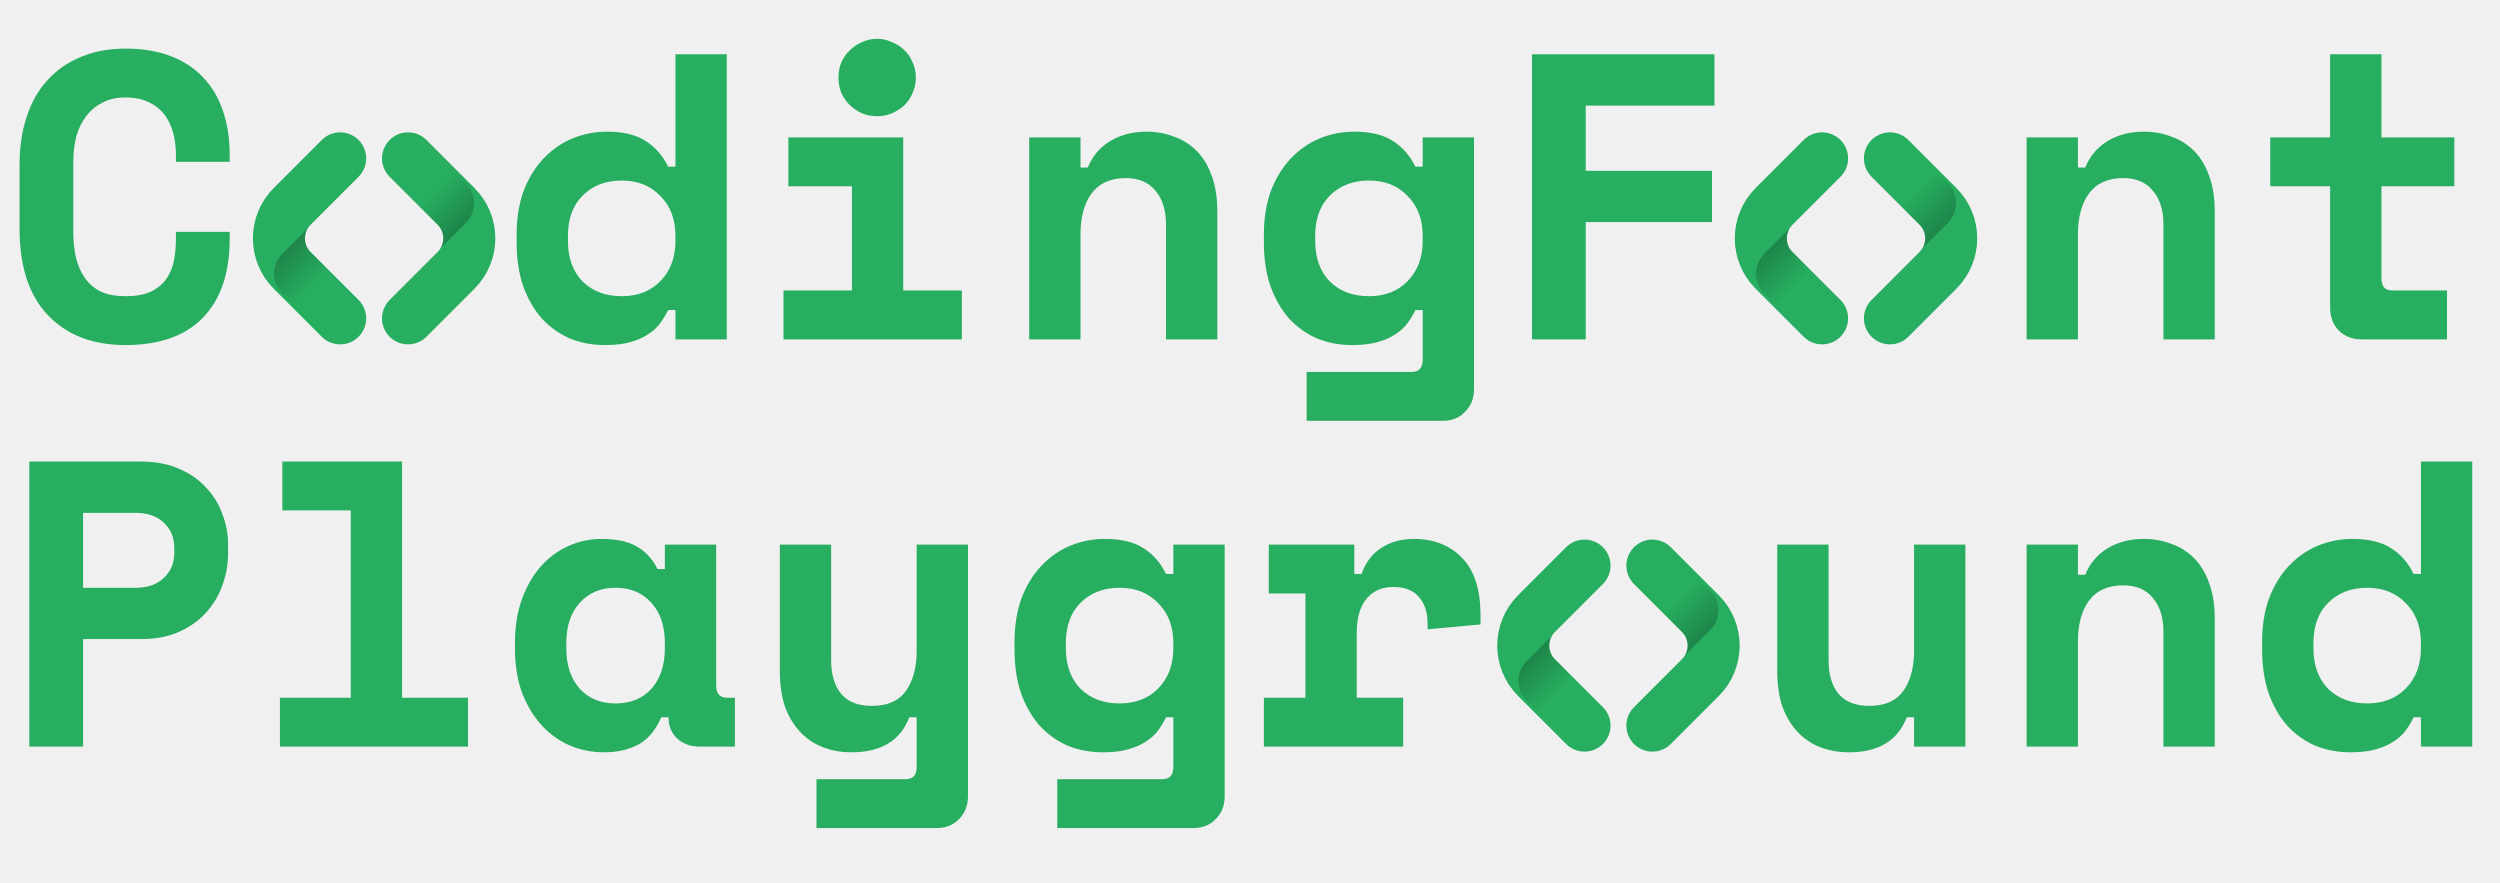
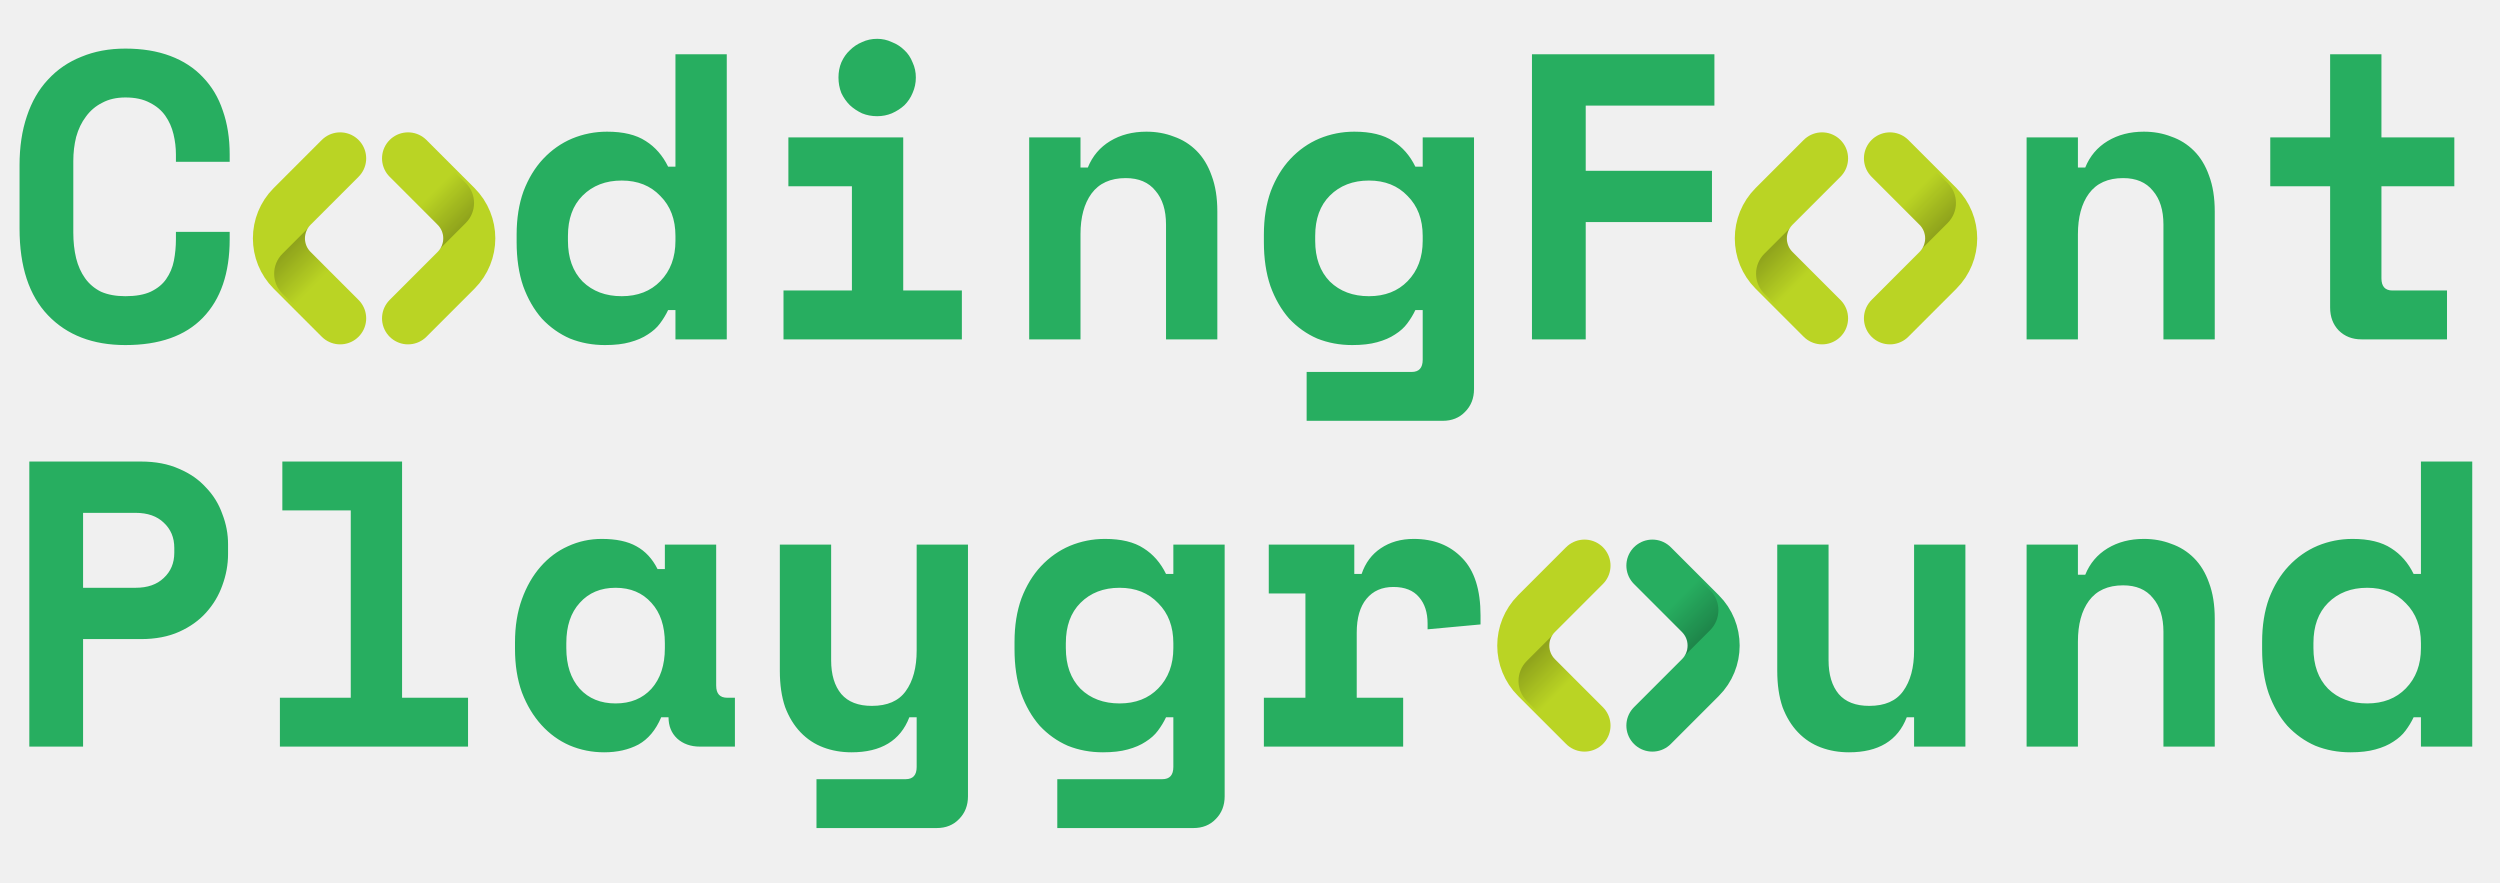
<svg xmlns="http://www.w3.org/2000/svg" width="221" height="78" viewBox="0 0 221 78" fill="none">
  <g clip-path="url(#clip0)">
    <path d="M11.088 26.184C12 26.184 12.744 26.052 13.32 25.788C13.92 25.5 14.376 25.128 14.688 24.672C15.024 24.192 15.252 23.652 15.372 23.052C15.492 22.428 15.552 21.792 15.552 21.144V20.496H20.304V21.144C20.304 24.144 19.512 26.46 17.928 28.092C16.368 29.7 14.088 30.504 11.088 30.504C8.208 30.504 5.928 29.628 4.248 27.876C2.568 26.124 1.728 23.568 1.728 20.208V14.592C1.728 12.984 1.944 11.544 2.376 10.272C2.808 8.976 3.432 7.896 4.248 7.032C5.064 6.144 6.048 5.472 7.2 5.016C8.352 4.536 9.648 4.296 11.088 4.296C12.576 4.296 13.896 4.512 15.048 4.944C16.2 5.376 17.16 6 17.928 6.816C18.72 7.632 19.308 8.616 19.692 9.768C20.1 10.92 20.304 12.216 20.304 13.656V14.304H15.552V13.656C15.552 13.056 15.48 12.456 15.336 11.856C15.192 11.256 14.952 10.716 14.616 10.236C14.28 9.756 13.824 9.372 13.248 9.084C12.672 8.772 11.952 8.616 11.088 8.616C10.296 8.616 9.612 8.772 9.036 9.084C8.46 9.372 7.98 9.78 7.596 10.308C7.212 10.812 6.924 11.412 6.732 12.108C6.564 12.78 6.48 13.488 6.48 14.232V20.568C6.48 21.384 6.564 22.14 6.732 22.836C6.9 23.508 7.164 24.096 7.524 24.6C7.884 25.104 8.352 25.5 8.928 25.788C9.528 26.052 10.248 26.184 11.088 26.184ZM59.71 27.408H59.062C58.87 27.816 58.63 28.212 58.342 28.596C58.078 28.956 57.718 29.28 57.262 29.568C56.83 29.856 56.302 30.084 55.678 30.252C55.078 30.42 54.346 30.504 53.482 30.504C52.378 30.504 51.346 30.312 50.386 29.928C49.45 29.52 48.622 28.932 47.902 28.164C47.206 27.372 46.654 26.412 46.246 25.284C45.862 24.156 45.67 22.86 45.67 21.396V20.748C45.67 19.308 45.874 18.024 46.282 16.896C46.714 15.768 47.29 14.82 48.01 14.052C48.754 13.26 49.606 12.66 50.566 12.252C51.55 11.844 52.582 11.64 53.662 11.64C55.102 11.64 56.242 11.916 57.082 12.468C57.922 12.996 58.582 13.752 59.062 14.736H59.71V4.8H64.246V30H59.71V27.408ZM54.958 26.184C56.374 26.184 57.514 25.74 58.378 24.852C59.266 23.94 59.71 22.752 59.71 21.288V20.856C59.71 19.392 59.266 18.216 58.378 17.328C57.514 16.416 56.374 15.96 54.958 15.96C53.542 15.96 52.39 16.404 51.502 17.292C50.638 18.156 50.206 19.344 50.206 20.856V21.288C50.206 22.8 50.638 24 51.502 24.888C52.39 25.752 53.542 26.184 54.958 26.184ZM69.261 25.68H75.309V16.464H69.693V12.144H79.845V25.68H85.029V30H69.261V25.68ZM80.961 6.852C80.961 7.332 80.865 7.788 80.673 8.22C80.505 8.628 80.265 8.988 79.953 9.3C79.641 9.588 79.269 9.828 78.837 10.02C78.429 10.188 77.997 10.272 77.541 10.272C77.061 10.272 76.617 10.188 76.209 10.02C75.801 9.828 75.441 9.588 75.129 9.3C74.817 8.988 74.565 8.628 74.373 8.22C74.205 7.788 74.121 7.332 74.121 6.852C74.121 6.372 74.205 5.928 74.373 5.52C74.565 5.088 74.817 4.728 75.129 4.44C75.441 4.128 75.801 3.888 76.209 3.72C76.617 3.528 77.061 3.432 77.541 3.432C77.997 3.432 78.429 3.528 78.837 3.72C79.269 3.888 79.641 4.128 79.953 4.44C80.265 4.728 80.505 5.088 80.673 5.52C80.865 5.928 80.961 6.372 80.961 6.852ZM95.516 30H90.98V12.144H95.516V14.808H96.164C96.572 13.8 97.232 13.02 98.144 12.468C99.056 11.916 100.124 11.64 101.348 11.64C102.212 11.64 103.016 11.784 103.76 12.072C104.528 12.336 105.2 12.756 105.776 13.332C106.352 13.908 106.796 14.64 107.108 15.528C107.444 16.416 107.612 17.472 107.612 18.696V30H103.076V19.848C103.076 18.576 102.764 17.58 102.14 16.86C101.54 16.116 100.664 15.744 99.512 15.744C98.168 15.744 97.16 16.2 96.488 17.112C95.84 18 95.516 19.2 95.516 20.712V30ZM125.767 27.408H125.119C124.927 27.816 124.687 28.212 124.399 28.596C124.135 28.956 123.775 29.28 123.319 29.568C122.887 29.856 122.359 30.084 121.735 30.252C121.135 30.42 120.403 30.504 119.539 30.504C118.435 30.504 117.403 30.312 116.443 29.928C115.507 29.52 114.679 28.932 113.959 28.164C113.263 27.372 112.711 26.412 112.303 25.284C111.919 24.156 111.727 22.86 111.727 21.396V20.748C111.727 19.308 111.931 18.024 112.339 16.896C112.771 15.768 113.347 14.82 114.067 14.052C114.811 13.26 115.663 12.66 116.623 12.252C117.607 11.844 118.639 11.64 119.719 11.64C121.159 11.64 122.299 11.916 123.139 12.468C123.979 12.996 124.639 13.752 125.119 14.736H125.767V12.144H130.303V34.392C130.303 35.208 130.039 35.88 129.511 36.408C129.007 36.936 128.347 37.2 127.531 37.2H115.507V32.88H124.795C125.443 32.88 125.767 32.52 125.767 31.8V27.408ZM121.015 26.184C122.431 26.184 123.571 25.74 124.435 24.852C125.323 23.94 125.767 22.752 125.767 21.288V20.856C125.767 19.392 125.323 18.216 124.435 17.328C123.571 16.416 122.431 15.96 121.015 15.96C119.599 15.96 118.447 16.404 117.559 17.292C116.695 18.156 116.263 19.344 116.263 20.856V21.288C116.263 22.8 116.695 24 117.559 24.888C118.447 25.752 119.599 26.184 121.015 26.184ZM135.426 4.8H151.554V9.336H140.178V15.096H151.338V19.632H140.178V30H135.426V4.8ZM183.688 30H179.152V12.144H183.688V14.808H184.336C184.744 13.8 185.404 13.02 186.316 12.468C187.228 11.916 188.296 11.64 189.52 11.64C190.384 11.64 191.188 11.784 191.932 12.072C192.7 12.336 193.372 12.756 193.948 13.332C194.524 13.908 194.968 14.64 195.28 15.528C195.616 16.416 195.784 17.472 195.784 18.696V30H191.248V19.848C191.248 18.576 190.936 17.58 190.312 16.86C189.712 16.116 188.836 15.744 187.684 15.744C186.34 15.744 185.332 16.2 184.66 17.112C184.012 18 183.688 19.2 183.688 20.712V30ZM200.691 12.144H205.983V4.8H210.519V12.144H216.963V16.464H210.519V24.6C210.519 25.32 210.843 25.68 211.491 25.68H216.315V30H208.755C207.939 30 207.267 29.736 206.739 29.208C206.235 28.68 205.983 28.008 205.983 27.192V16.464H200.691V12.144Z" fill="#27AE60" />
    <path d="M7.344 56.496V66H2.592V40.8H12.456C13.752 40.8 14.88 41.016 15.84 41.448C16.8 41.856 17.592 42.408 18.216 43.104C18.864 43.776 19.344 44.556 19.656 45.444C19.992 46.308 20.16 47.196 20.16 48.108V48.972C20.16 49.908 19.992 50.832 19.656 51.744C19.344 52.632 18.864 53.436 18.216 54.156C17.592 54.852 16.8 55.416 15.84 55.848C14.88 56.28 13.752 56.496 12.456 56.496H7.344ZM7.344 51.96H11.988C13.044 51.96 13.872 51.672 14.472 51.096C15.096 50.52 15.408 49.776 15.408 48.864V48.432C15.408 47.52 15.096 46.776 14.472 46.2C13.872 45.624 13.044 45.336 11.988 45.336H7.344V51.96ZM24.743 61.68H31.007V45.12H24.959V40.8H35.543V61.68H41.375V66H24.743V61.68ZM58.45 63.408C57.97 64.536 57.298 65.34 56.434 65.82C55.57 66.276 54.562 66.504 53.41 66.504C52.33 66.504 51.31 66.3 50.35 65.892C49.414 65.484 48.586 64.884 47.866 64.092C47.146 63.3 46.57 62.34 46.138 61.212C45.73 60.084 45.526 58.8 45.526 57.36V56.784C45.526 55.368 45.73 54.096 46.138 52.968C46.546 51.84 47.098 50.88 47.794 50.088C48.49 49.296 49.294 48.696 50.206 48.288C51.142 47.856 52.138 47.64 53.194 47.64C54.466 47.64 55.486 47.856 56.254 48.288C57.046 48.72 57.67 49.392 58.126 50.304H58.774V48.144H63.31V60.6C63.31 61.32 63.634 61.68 64.282 61.68H64.966V66H61.87C61.054 66 60.382 65.76 59.854 65.28C59.35 64.8 59.098 64.176 59.098 63.408H58.45ZM54.418 62.184C55.738 62.184 56.794 61.752 57.586 60.888C58.378 60 58.774 58.8 58.774 57.288V56.856C58.774 55.344 58.378 54.156 57.586 53.292C56.794 52.404 55.738 51.96 54.418 51.96C53.098 51.96 52.042 52.404 51.25 53.292C50.458 54.156 50.062 55.344 50.062 56.856V57.288C50.062 58.8 50.458 60 51.25 60.888C52.042 61.752 53.098 62.184 54.418 62.184ZM81.033 48.144H85.569V70.392C85.569 71.208 85.305 71.88 84.777 72.408C84.273 72.936 83.613 73.2 82.797 73.2H72.177V68.88H80.061C80.709 68.88 81.033 68.52 81.033 67.8V63.408H80.385C79.593 65.472 77.889 66.504 75.273 66.504C74.385 66.504 73.557 66.36 72.789 66.072C72.021 65.784 71.349 65.34 70.773 64.74C70.197 64.14 69.741 63.396 69.405 62.508C69.093 61.596 68.937 60.528 68.937 59.304V48.144H73.473V58.368C73.473 59.64 73.773 60.636 74.373 61.356C74.973 62.052 75.873 62.4 77.073 62.4C78.441 62.4 79.437 61.968 80.061 61.104C80.709 60.216 81.033 59.016 81.033 57.504V48.144ZM103.724 63.408H103.076C102.884 63.816 102.644 64.212 102.356 64.596C102.092 64.956 101.732 65.28 101.276 65.568C100.844 65.856 100.316 66.084 99.692 66.252C99.092 66.42 98.36 66.504 97.496 66.504C96.392 66.504 95.36 66.312 94.4 65.928C93.464 65.52 92.636 64.932 91.916 64.164C91.22 63.372 90.668 62.412 90.26 61.284C89.876 60.156 89.684 58.86 89.684 57.396V56.748C89.684 55.308 89.888 54.024 90.296 52.896C90.728 51.768 91.304 50.82 92.024 50.052C92.768 49.26 93.62 48.66 94.58 48.252C95.564 47.844 96.596 47.64 97.676 47.64C99.116 47.64 100.256 47.916 101.096 48.468C101.936 48.996 102.596 49.752 103.076 50.736H103.724V48.144H108.26V70.392C108.26 71.208 107.996 71.88 107.468 72.408C106.964 72.936 106.304 73.2 105.488 73.2H93.464V68.88H102.752C103.4 68.88 103.724 68.52 103.724 67.8V63.408ZM98.972 62.184C100.388 62.184 101.528 61.74 102.392 60.852C103.28 59.94 103.724 58.752 103.724 57.288V56.856C103.724 55.392 103.28 54.216 102.392 53.328C101.528 52.416 100.388 51.96 98.972 51.96C97.556 51.96 96.404 52.404 95.516 53.292C94.652 54.156 94.22 55.344 94.22 56.856V57.288C94.22 58.8 94.652 60 95.516 60.888C96.404 61.752 97.556 62.184 98.972 62.184ZM112.159 48.144H119.719V50.736H120.367C120.703 49.752 121.267 48.996 122.059 48.468C122.875 47.916 123.847 47.64 124.975 47.64C126.751 47.64 128.179 48.204 129.259 49.332C130.339 50.436 130.879 52.128 130.879 54.408V55.2L126.199 55.632V55.128C126.199 54.144 125.947 53.364 125.443 52.788C124.939 52.188 124.183 51.888 123.175 51.888C122.167 51.888 121.375 52.236 120.799 52.932C120.223 53.628 119.935 54.624 119.935 55.92V61.68H124.039V66H111.727V61.68H115.399V52.464H112.159V48.144ZM169.205 48.144H173.741V66H169.205V63.408H168.557C167.765 65.472 166.061 66.504 163.445 66.504C162.557 66.504 161.729 66.36 160.961 66.072C160.193 65.784 159.521 65.34 158.945 64.74C158.369 64.14 157.913 63.396 157.577 62.508C157.265 61.596 157.109 60.528 157.109 59.304V48.144H161.645V58.368C161.645 59.64 161.945 60.636 162.545 61.356C163.145 62.052 164.045 62.4 165.245 62.4C166.613 62.4 167.609 61.968 168.233 61.104C168.881 60.216 169.205 59.016 169.205 57.504V48.144ZM183.688 66H179.152V48.144H183.688V50.808H184.336C184.744 49.8 185.404 49.02 186.316 48.468C187.228 47.916 188.296 47.64 189.52 47.64C190.384 47.64 191.188 47.784 191.932 48.072C192.7 48.336 193.372 48.756 193.948 49.332C194.524 49.908 194.968 50.64 195.28 51.528C195.616 52.416 195.784 53.472 195.784 54.696V66H191.248V55.848C191.248 54.576 190.936 53.58 190.312 52.86C189.712 52.116 188.836 51.744 187.684 51.744C186.34 51.744 185.332 52.2 184.66 53.112C184.012 54 183.688 55.2 183.688 56.712V66ZM214.011 63.408H213.363C213.171 63.816 212.931 64.212 212.643 64.596C212.379 64.956 212.019 65.28 211.563 65.568C211.131 65.856 210.603 66.084 209.979 66.252C209.379 66.42 208.647 66.504 207.783 66.504C206.679 66.504 205.647 66.312 204.687 65.928C203.751 65.52 202.923 64.932 202.203 64.164C201.507 63.372 200.955 62.412 200.547 61.284C200.163 60.156 199.971 58.86 199.971 57.396V56.748C199.971 55.308 200.175 54.024 200.583 52.896C201.015 51.768 201.591 50.82 202.311 50.052C203.055 49.26 203.907 48.66 204.867 48.252C205.851 47.844 206.883 47.64 207.963 47.64C209.403 47.64 210.543 47.916 211.383 48.468C212.223 48.996 212.883 49.752 213.363 50.736H214.011V40.8H218.547V66H214.011V63.408ZM209.259 62.184C210.675 62.184 211.815 61.74 212.679 60.852C213.567 59.94 214.011 58.752 214.011 57.288V56.856C214.011 55.392 213.567 54.216 212.679 53.328C211.815 52.416 210.675 51.96 209.259 51.96C207.843 51.96 206.691 52.404 205.803 53.292C204.939 54.156 204.507 55.344 204.507 56.856V57.288C204.507 58.8 204.939 60 205.803 60.888C206.691 61.752 207.843 62.184 209.259 62.184Z" fill="#27AE60" />
-     <path d="M30.071 14L25.828 18.243C24.266 19.805 24.266 22.337 25.828 23.899L30.071 28.142" stroke="#27AE60" stroke-width="4.6" stroke-linecap="round" />
+     <path d="M30.071 14L25.828 18.243C24.266 19.805 24.266 22.337 25.828 23.899L30.071 28.142" stroke="#bad424" stroke-width="4.6" stroke-linecap="round" />
    <mask id="mask0" style="mask-type:alpha" maskUnits="userSpaceOnUse" x="19" y="10" width="22" height="22">
      <path d="M30.071 14L25.828 18.243C24.266 19.805 24.266 22.337 25.828 23.899L30.071 28.142" stroke="#EB5757" stroke-width="4.6" stroke-linecap="round" />
    </mask>
    <g mask="url(#mask0)">
      <g style="mix-blend-mode:darken" opacity="0.25">
        <path d="M24.968 22.432L30.2 17.2L29 30L24.968 25.968C23.991 24.991 23.991 23.409 24.968 22.432Z" fill="url(#paint0_linear)" />
      </g>
    </g>
-     <path d="M161.071 14L156.828 18.243C155.266 19.805 155.266 22.337 156.828 23.899L161.071 28.142" stroke="#27AE60" stroke-width="4.6" stroke-linecap="round" />
+     <path d="M161.071 14L156.828 18.243C155.266 19.805 155.266 22.337 156.828 23.899L161.071 28.142" stroke="#bad424" stroke-width="4.6" stroke-linecap="round" />
    <mask id="mask1" style="mask-type:alpha" maskUnits="userSpaceOnUse" x="150" y="10" width="22" height="22">
      <path d="M161.071 14L156.828 18.243C155.266 19.805 155.266 22.337 156.828 23.899L161.071 28.142" stroke="#EB5757" stroke-width="4.6" stroke-linecap="round" />
    </mask>
    <g mask="url(#mask1)">
      <g style="mix-blend-mode:darken" opacity="0.25">
        <path d="M155.968 22.432L161.2 17.2L160 30L155.968 25.968C154.992 24.991 154.992 23.409 155.968 22.432Z" fill="url(#paint1_linear)" />
      </g>
    </g>
-     <path d="M140.071 50L135.828 54.243C134.266 55.805 134.266 58.337 135.828 59.9L140.071 64.142" stroke="#27AE60" stroke-width="4.6" stroke-linecap="round" />
+     <path d="M140.071 50L135.828 54.243C134.266 55.805 134.266 58.337 135.828 59.9L140.071 64.142" stroke="#bad424" stroke-width="4.6" stroke-linecap="round" />
    <mask id="mask2" style="mask-type:alpha" maskUnits="userSpaceOnUse" x="129" y="46" width="22" height="22">
      <path d="M140.071 50L135.828 54.243C134.266 55.805 134.266 58.337 135.828 59.9L140.071 64.142" stroke="#EB5757" stroke-width="4.6" stroke-linecap="round" />
    </mask>
    <g mask="url(#mask2)">
      <g style="mix-blend-mode:darken" opacity="0.25">
        <path d="M134.968 58.432L140.2 53.2L139 66L134.968 61.968C133.992 60.992 133.992 59.409 134.968 58.432Z" fill="url(#paint2_linear)" />
      </g>
    </g>
-     <path d="M36.071 28.142L40.314 23.899C41.876 22.337 41.876 19.805 40.314 18.243L36.071 14" stroke="#27AE60" stroke-width="4.6" stroke-linecap="round" />
+     <path d="M36.071 28.142L40.314 23.899C41.876 22.337 41.876 19.805 40.314 18.243L36.071 14" stroke="#bad424" stroke-width="4.6" stroke-linecap="round" />
    <mask id="mask3" style="mask-type:alpha" maskUnits="userSpaceOnUse" x="25" y="10" width="22" height="22">
      <path d="M36.071 28.142L40.314 23.899C41.876 22.337 41.876 19.805 40.314 18.243L36.071 14" stroke="#EB5757" stroke-width="4.6" stroke-linecap="round" />
    </mask>
    <g mask="url(#mask3)">
      <g style="mix-blend-mode:darken" opacity="0.25">
        <path d="M41.174 19.71L35.942 24.942L37.142 12.142L41.174 16.174C42.151 17.151 42.151 18.733 41.174 19.71Z" fill="url(#paint3_linear)" />
      </g>
    </g>
-     <path d="M167.071 28.142L171.314 23.899C172.876 22.337 172.876 19.805 171.314 18.243L167.071 14" stroke="#27AE60" stroke-width="4.6" stroke-linecap="round" />
+     <path d="M167.071 28.142L171.314 23.899C172.876 22.337 172.876 19.805 171.314 18.243L167.071 14" stroke="#bad424" stroke-width="4.6" stroke-linecap="round" />
    <mask id="mask4" style="mask-type:alpha" maskUnits="userSpaceOnUse" x="156" y="10" width="22" height="22">
      <path d="M167.071 28.142L171.314 23.899C172.876 22.337 172.876 19.805 171.314 18.243L167.071 14" stroke="#EB5757" stroke-width="4.6" stroke-linecap="round" />
    </mask>
    <g mask="url(#mask4)">
      <g style="mix-blend-mode:darken" opacity="0.25">
        <path d="M172.174 19.71L166.942 24.942L168.142 12.142L172.174 16.174C173.151 17.151 173.151 18.733 172.174 19.71Z" fill="url(#paint4_linear)" />
      </g>
    </g>
    <path d="M146.071 64.142L150.314 59.899C151.876 58.337 151.876 55.805 150.314 54.243L146.071 50" stroke="#27AE60" stroke-width="4.6" stroke-linecap="round" />
    <mask id="mask5" style="mask-type:alpha" maskUnits="userSpaceOnUse" x="135" y="46" width="22" height="22">
      <path d="M146.071 64.142L150.314 59.899C151.876 58.337 151.876 55.805 150.314 54.243L146.071 50" stroke="#EB5757" stroke-width="4.6" stroke-linecap="round" />
    </mask>
    <g mask="url(#mask5)">
      <g style="mix-blend-mode:darken" opacity="0.25">
        <path d="M151.174 55.71L145.942 60.942L147.142 48.142L151.174 52.174C152.151 53.151 152.151 54.733 151.174 55.71Z" fill="url(#paint5_linear)" />
      </g>
    </g>
  </g>
  <defs>
    <linearGradient id="paint0_linear" x1="25" y1="22" x2="28" y2="25" gradientUnits="userSpaceOnUse">
      <stop />
      <stop offset="1" stop-opacity="0" />
    </linearGradient>
    <linearGradient id="paint1_linear" x1="156" y1="22" x2="159" y2="25" gradientUnits="userSpaceOnUse">
      <stop />
      <stop offset="1" stop-opacity="0" />
    </linearGradient>
    <linearGradient id="paint2_linear" x1="135" y1="58" x2="138" y2="61" gradientUnits="userSpaceOnUse">
      <stop />
      <stop offset="1" stop-opacity="0" />
    </linearGradient>
    <linearGradient id="paint3_linear" x1="41.142" y1="20.142" x2="38.142" y2="17.142" gradientUnits="userSpaceOnUse">
      <stop />
      <stop offset="1" stop-opacity="0" />
    </linearGradient>
    <linearGradient id="paint4_linear" x1="172.142" y1="20.142" x2="169.142" y2="17.142" gradientUnits="userSpaceOnUse">
      <stop />
      <stop offset="1" stop-opacity="0" />
    </linearGradient>
    <linearGradient id="paint5_linear" x1="151.142" y1="56.142" x2="148.142" y2="53.142" gradientUnits="userSpaceOnUse">
      <stop />
      <stop offset="1" stop-opacity="0" />
    </linearGradient>
    <clipPath id="clip0">
      <rect width="221" height="78" fill="white" />
    </clipPath>
  </defs>
</svg>
